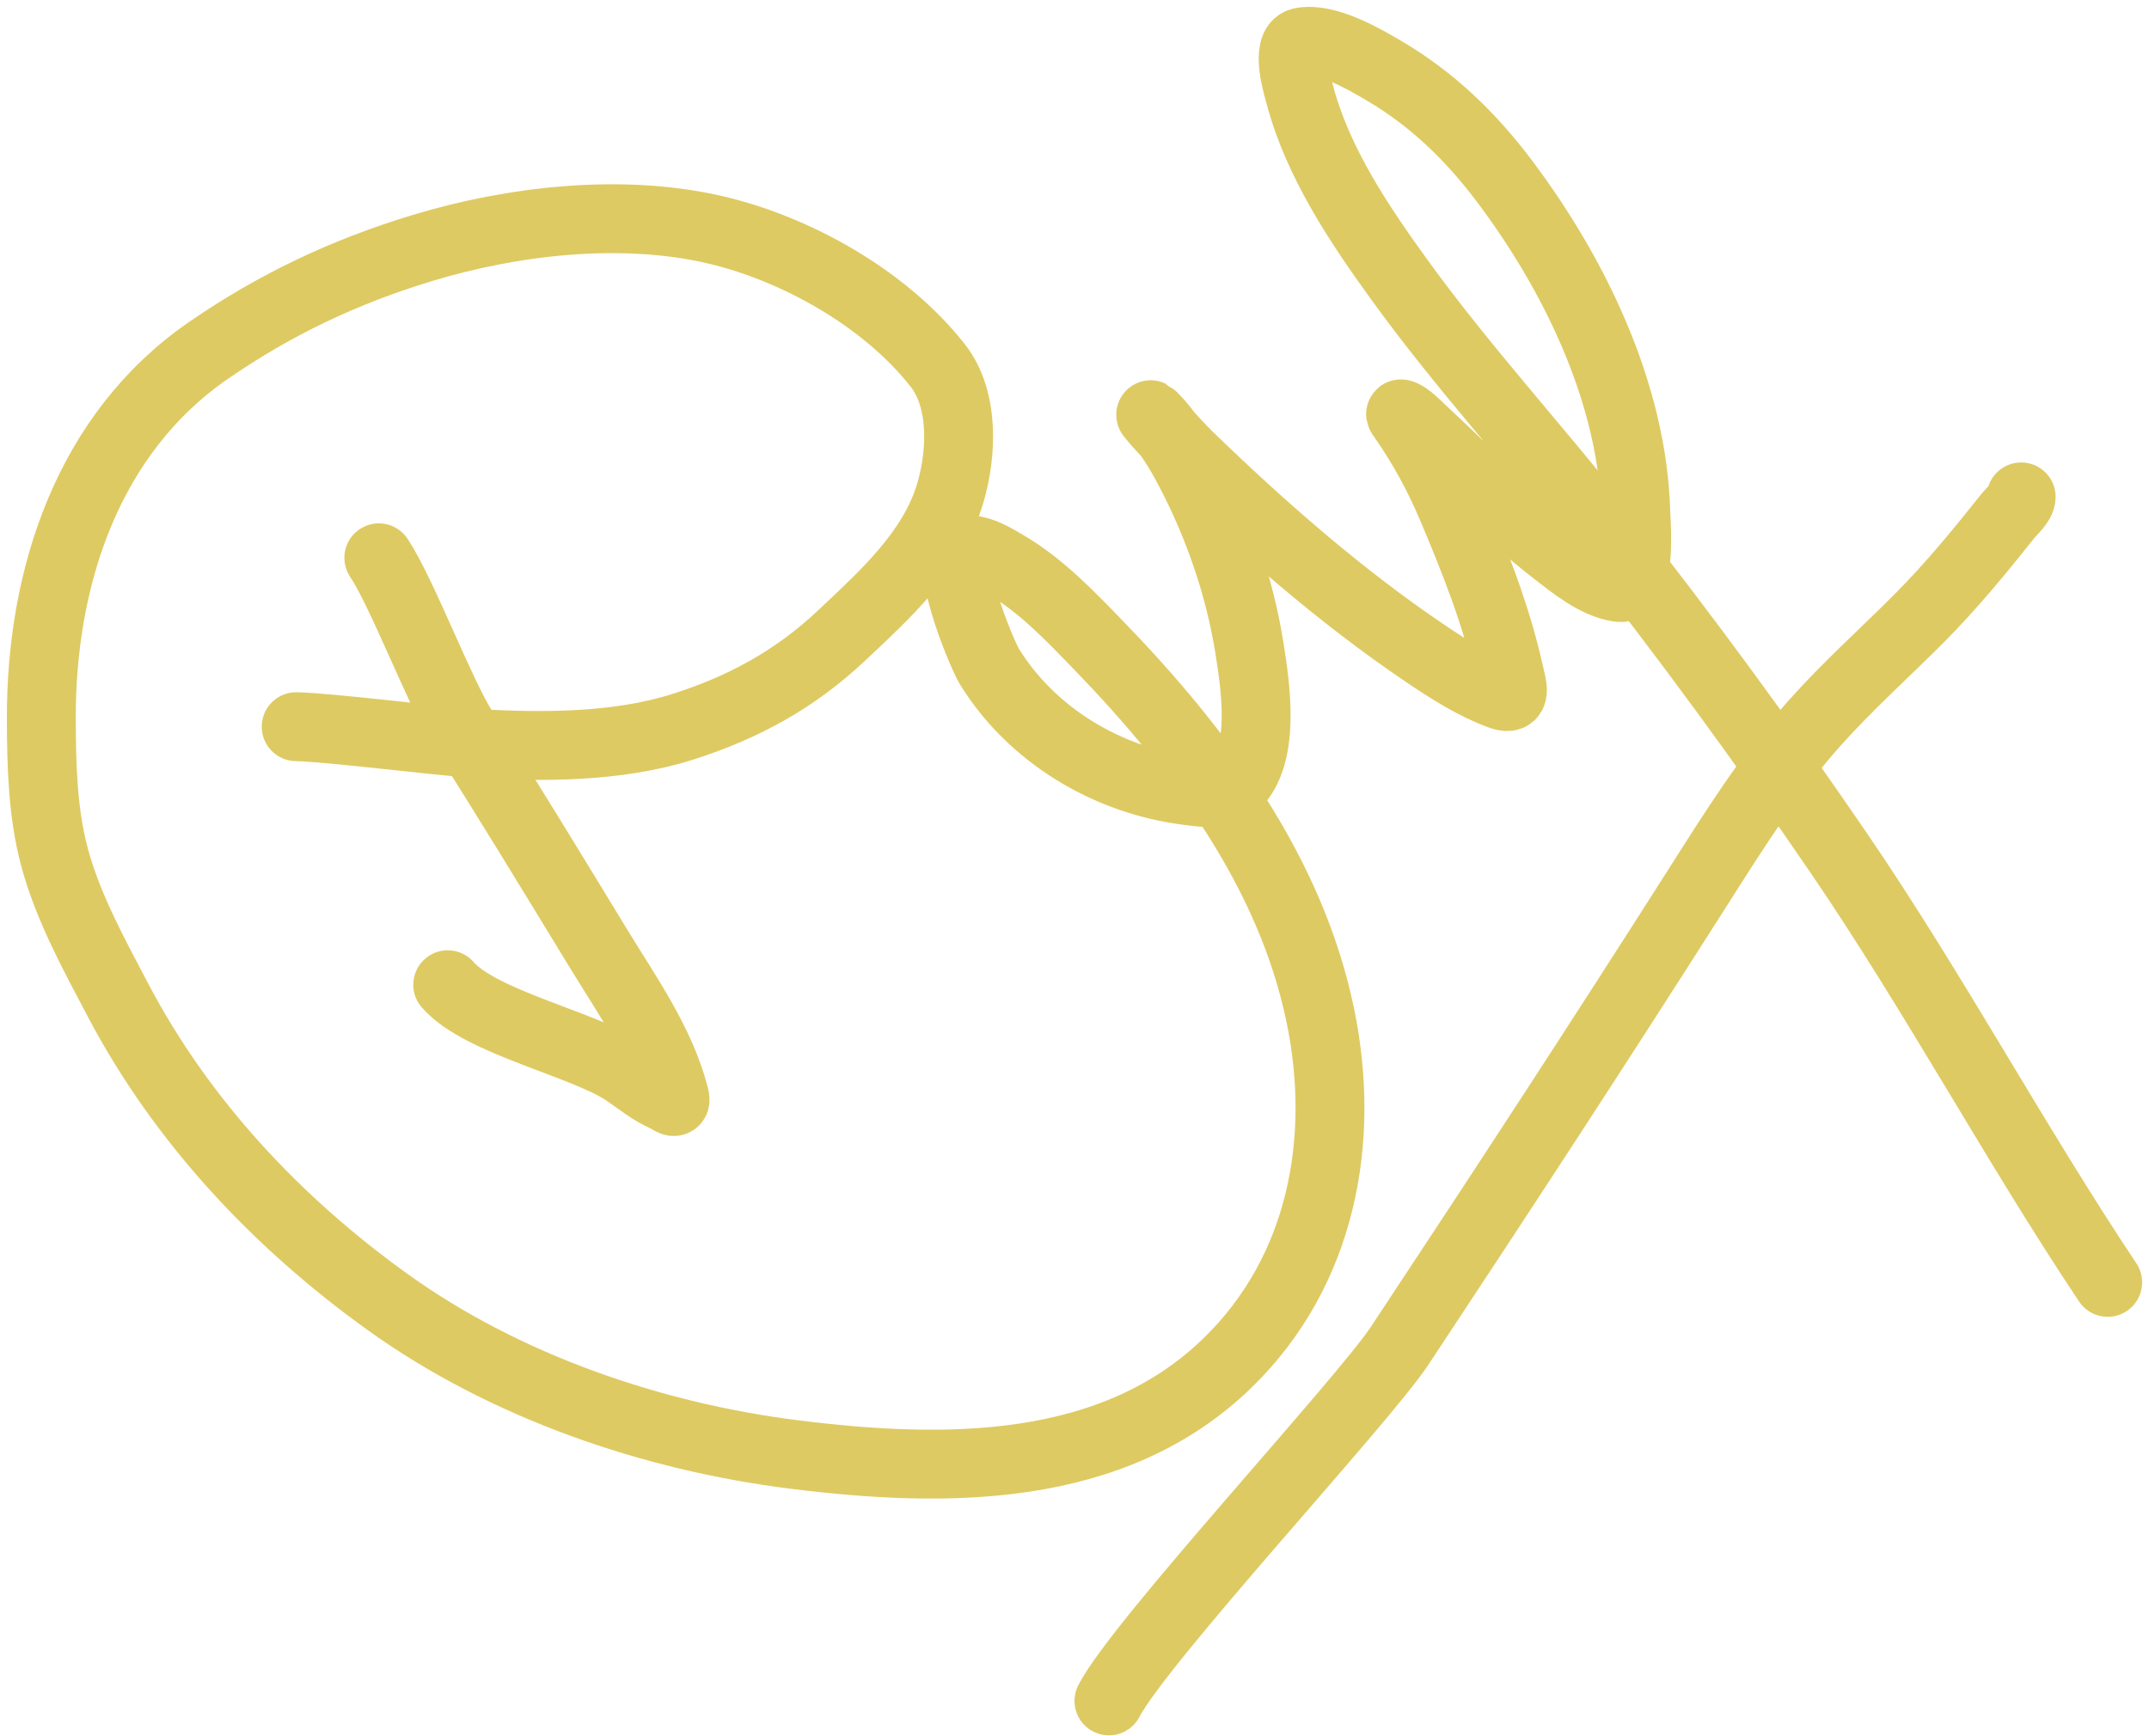
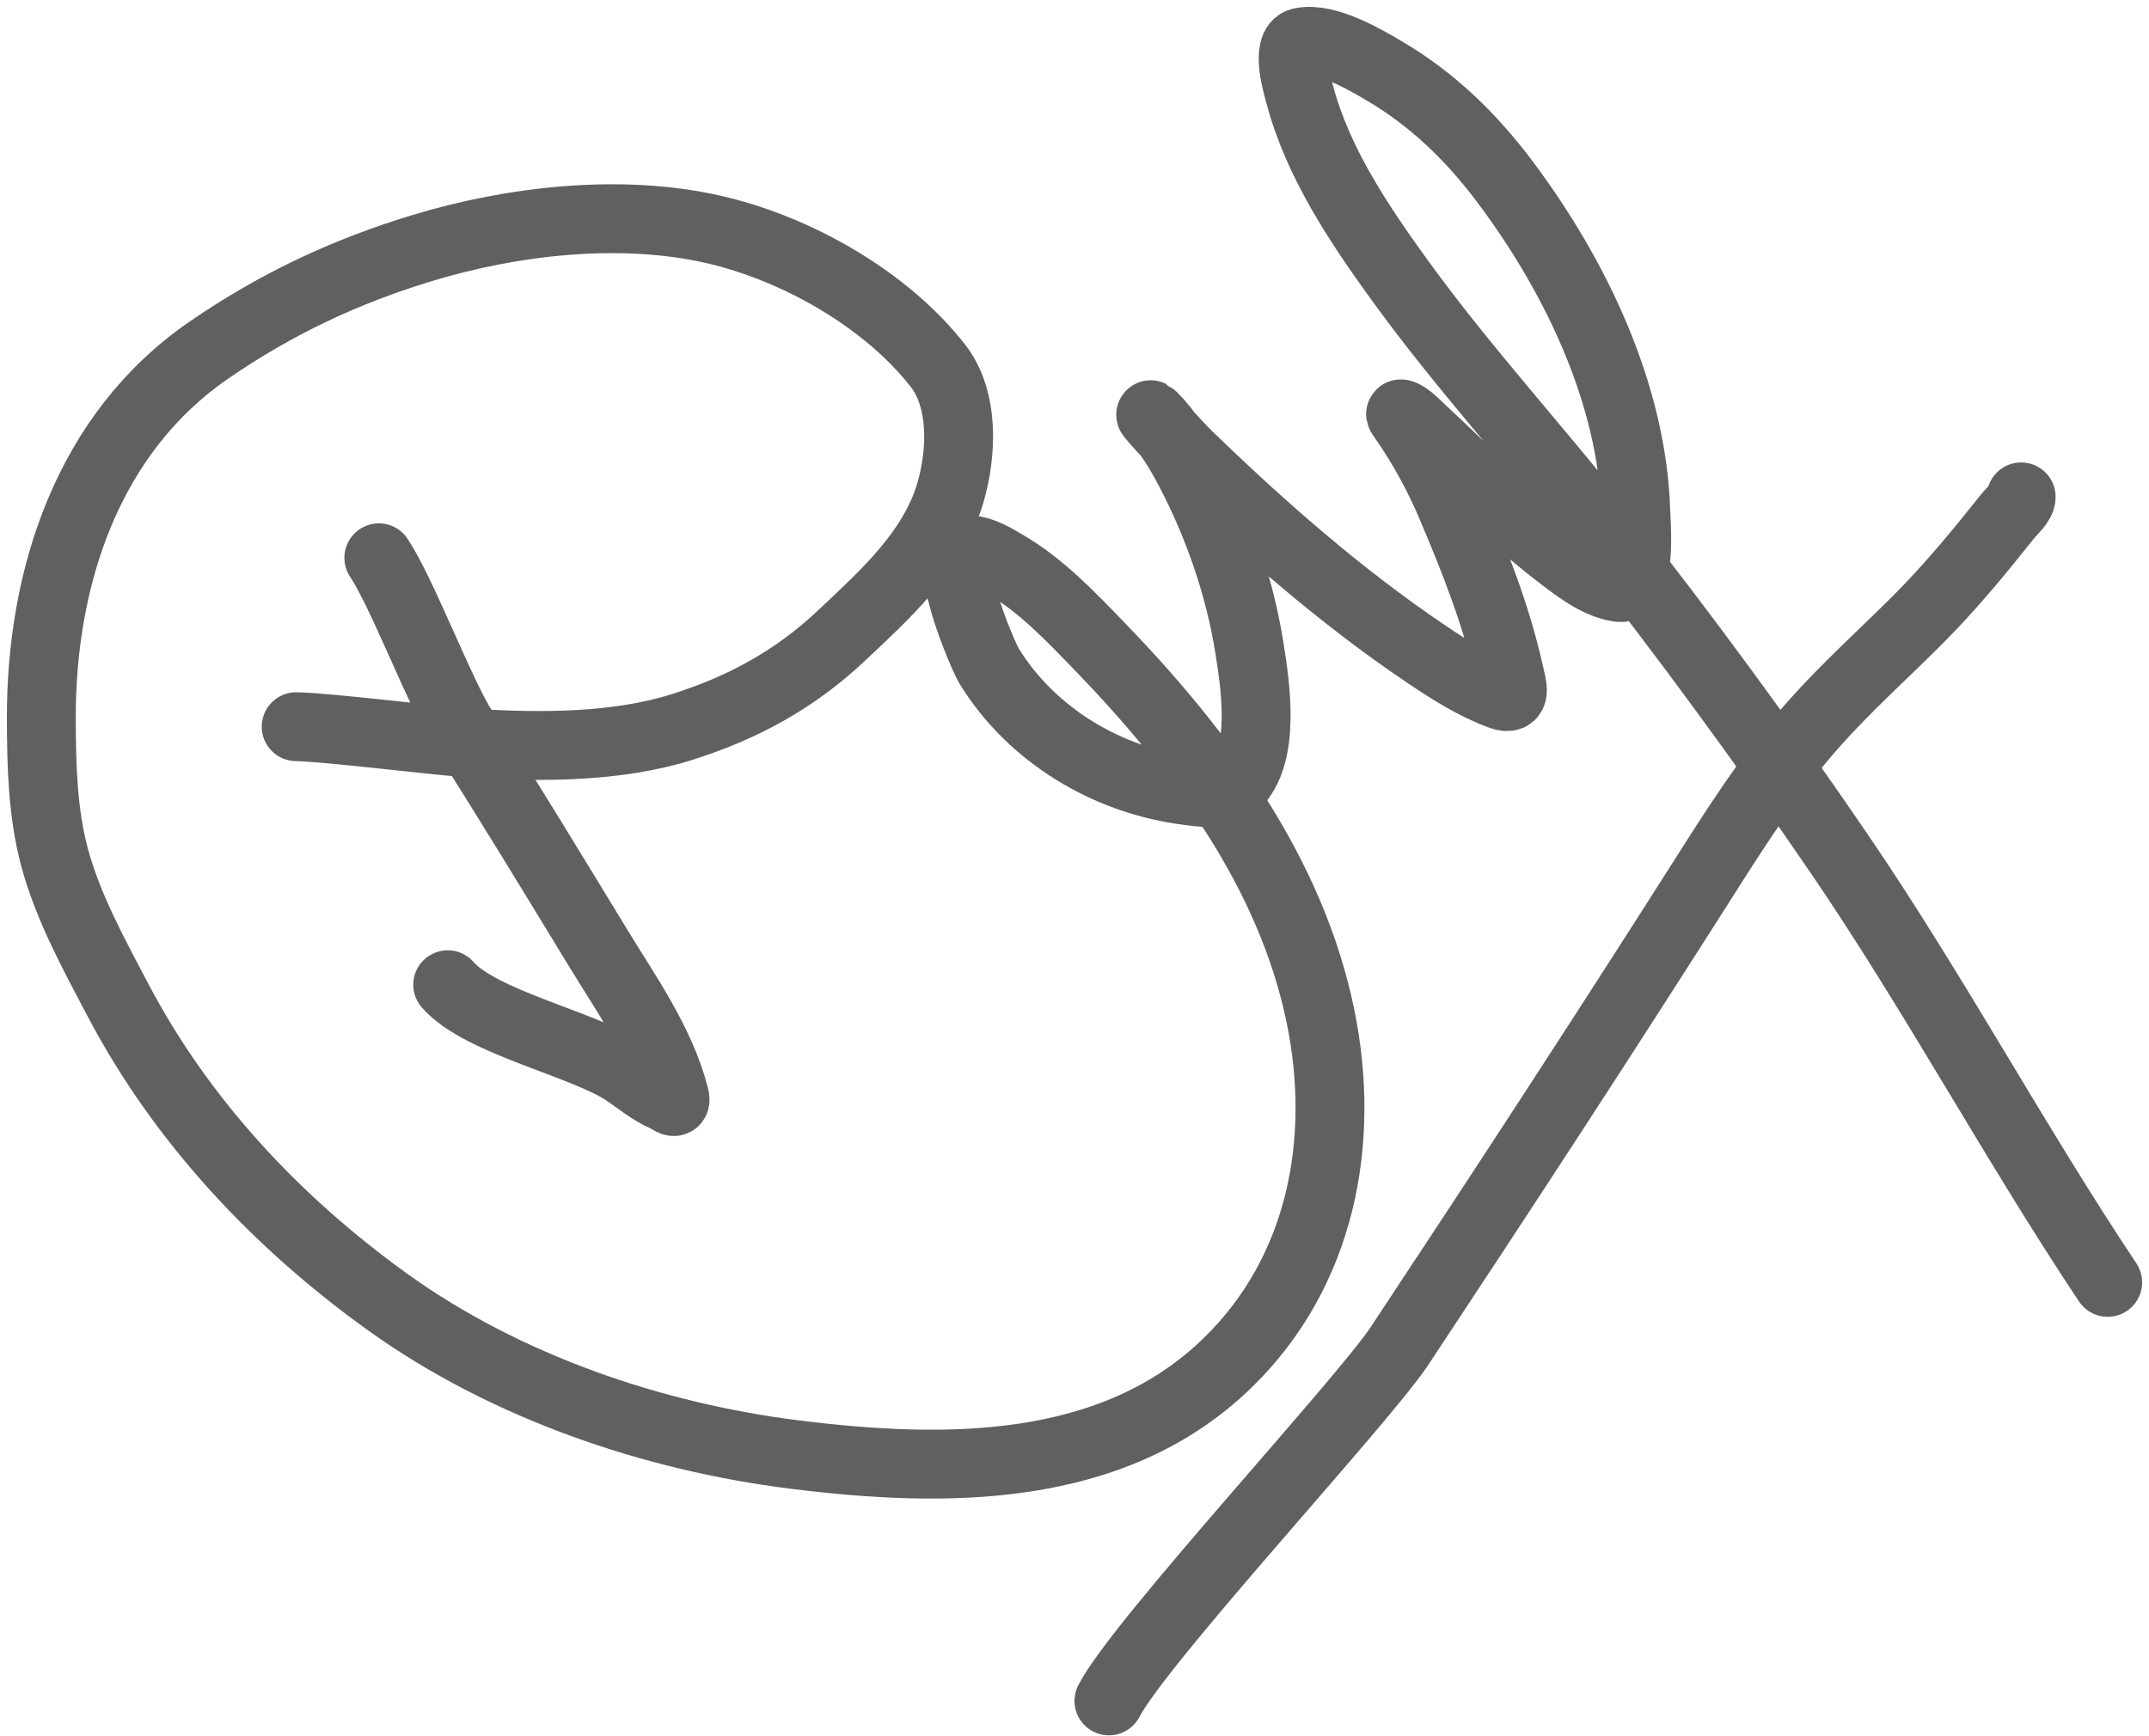
<svg xmlns="http://www.w3.org/2000/svg" width="156" height="126" viewBox="0 0 156 126" fill="none">
-   <path d="M32.5 71.5C34.88 74.242 42.434 75.812 45.423 77.84C46.373 78.484 47.25 79.223 48.31 79.681C48.642 79.824 49.144 80.313 48.969 79.623C47.986 75.739 45.519 72.272 43.466 68.906C40.206 63.562 36.968 58.214 33.601 52.937C31.94 50.332 29.205 43.058 27.5 40.5" stroke="#DECA62" stroke-width="5" stroke-linecap="round" stroke-linejoin="round" />
-   <path d="M21.5 52.763C24.026 52.819 31.771 53.811 34.299 53.964C39.267 54.265 44.791 54.291 49.589 52.763C53.99 51.36 57.711 49.326 61.081 46.154C64.201 43.218 67.718 40.064 68.979 35.815C69.833 32.936 70.001 28.998 68.078 26.542C64.263 21.671 57.751 18.016 51.799 16.658C45.038 15.116 37.191 16.024 30.636 18.015C24.998 19.726 19.979 22.104 15.142 25.437C6.37 31.482 2.968 41.928 3 52.2C3.011 55.552 3.087 58.993 3.96 62.249C4.928 65.862 6.847 69.355 8.582 72.646C13.209 81.426 20.104 88.765 28.136 94.536C36.676 100.672 47.364 104.331 57.748 105.621C68.538 106.961 80.763 107.088 89.124 98.945C95.931 92.315 97.721 82.833 95.849 73.751C93.694 63.294 87.069 54.417 79.783 46.89C77.694 44.733 75.564 42.479 72.942 40.96C72.183 40.521 71.322 39.985 70.423 39.923C67.96 39.754 71.339 47.611 71.808 48.373C74.902 53.392 80.392 56.67 86.207 57.404C87.223 57.532 88.788 57.802 89.628 57.007C91.93 54.826 91.119 49.699 90.694 47.026C89.983 42.557 88.431 38.092 86.324 34.09C85.624 32.762 84.791 31.356 83.717 30.282C82.823 29.388 85.348 32.221 86.256 33.102C91.606 38.286 97.32 43.3 103.504 47.472C105.198 48.614 106.997 49.767 108.93 50.476C110.171 50.93 109.766 49.814 109.56 48.886C108.643 44.743 107.053 40.729 105.403 36.832C104.406 34.476 103.281 32.422 101.837 30.34C101.776 30.252 101.596 30.035 101.702 30.049C102.136 30.109 103.039 31.061 103.204 31.212C106.404 34.164 109.396 37.336 112.845 40.011C114.126 41.004 115.842 42.425 117.535 42.656C119.198 42.883 118.767 37.942 118.746 37.191C118.505 28.576 114.31 19.929 109.211 13.15C106.791 9.932 104 7.219 100.519 5.166C99.083 4.318 96.315 2.685 94.473 3.053C93.267 3.294 94.223 6.378 94.357 6.881C95.662 11.803 98.656 16.265 101.605 20.34C106.174 26.655 111.475 32.425 116.304 38.538C122.298 46.123 128.044 53.972 133.494 61.958C140.398 72.074 146.219 82.941 153 93.111" stroke="#DECA62" stroke-width="5" stroke-linecap="round" stroke-linejoin="round" />
-   <path d="M80.5 123.5C82.737 119.174 98.911 101.776 101.595 97.724C108.883 86.717 116.099 75.666 123.184 64.526C125.818 60.383 128.411 56.229 131.682 52.55C134.085 49.845 136.769 47.453 139.317 44.895C141.598 42.605 143.73 40.015 145.742 37.482C146.025 37.125 146.72 36.539 146.72 36.077" stroke="#DECA62" stroke-width="5" stroke-linecap="round" stroke-linejoin="round" />
+   <path d="M32.5 71.5C34.88 74.242 42.434 75.812 45.423 77.84C46.373 78.484 47.25 79.223 48.31 79.681C48.642 79.824 49.144 80.313 48.969 79.623C47.986 75.739 45.519 72.272 43.466 68.906C40.206 63.562 36.968 58.214 33.601 52.937C31.94 50.332 29.205 43.058 27.5 40.5" stroke="#606060" stroke-width="5" stroke-linecap="round" stroke-linejoin="round" />
+   <path d="M21.5 52.763C24.026 52.819 31.771 53.811 34.299 53.964C39.267 54.265 44.791 54.291 49.589 52.763C53.99 51.36 57.711 49.326 61.081 46.154C64.201 43.218 67.718 40.064 68.979 35.815C69.833 32.936 70.001 28.998 68.078 26.542C64.263 21.671 57.751 18.016 51.799 16.658C45.038 15.116 37.191 16.024 30.636 18.015C24.998 19.726 19.979 22.104 15.142 25.437C6.37 31.482 2.968 41.928 3 52.2C3.011 55.552 3.087 58.993 3.96 62.249C4.928 65.862 6.847 69.355 8.582 72.646C13.209 81.426 20.104 88.765 28.136 94.536C36.676 100.672 47.364 104.331 57.748 105.621C68.538 106.961 80.763 107.088 89.124 98.945C95.931 92.315 97.721 82.833 95.849 73.751C93.694 63.294 87.069 54.417 79.783 46.89C77.694 44.733 75.564 42.479 72.942 40.96C72.183 40.521 71.322 39.985 70.423 39.923C67.96 39.754 71.339 47.611 71.808 48.373C74.902 53.392 80.392 56.67 86.207 57.404C87.223 57.532 88.788 57.802 89.628 57.007C91.93 54.826 91.119 49.699 90.694 47.026C89.983 42.557 88.431 38.092 86.324 34.09C85.624 32.762 84.791 31.356 83.717 30.282C82.823 29.388 85.348 32.221 86.256 33.102C91.606 38.286 97.32 43.3 103.504 47.472C105.198 48.614 106.997 49.767 108.93 50.476C110.171 50.93 109.766 49.814 109.56 48.886C108.643 44.743 107.053 40.729 105.403 36.832C104.406 34.476 103.281 32.422 101.837 30.34C101.776 30.252 101.596 30.035 101.702 30.049C102.136 30.109 103.039 31.061 103.204 31.212C106.404 34.164 109.396 37.336 112.845 40.011C114.126 41.004 115.842 42.425 117.535 42.656C119.198 42.883 118.767 37.942 118.746 37.191C118.505 28.576 114.31 19.929 109.211 13.15C106.791 9.932 104 7.219 100.519 5.166C99.083 4.318 96.315 2.685 94.473 3.053C93.267 3.294 94.223 6.378 94.357 6.881C95.662 11.803 98.656 16.265 101.605 20.34C106.174 26.655 111.475 32.425 116.304 38.538C122.298 46.123 128.044 53.972 133.494 61.958C140.398 72.074 146.219 82.941 153 93.111" stroke="#606060" stroke-width="5" stroke-linecap="round" stroke-linejoin="round" />
+   <path d="M80.5 123.5C82.737 119.174 98.911 101.776 101.595 97.724C108.883 86.717 116.099 75.666 123.184 64.526C125.818 60.383 128.411 56.229 131.682 52.55C134.085 49.845 136.769 47.453 139.317 44.895C141.598 42.605 143.73 40.015 145.742 37.482C146.025 37.125 146.72 36.539 146.72 36.077" stroke="#606060" stroke-width="5" stroke-linecap="round" stroke-linejoin="round" />
</svg>
